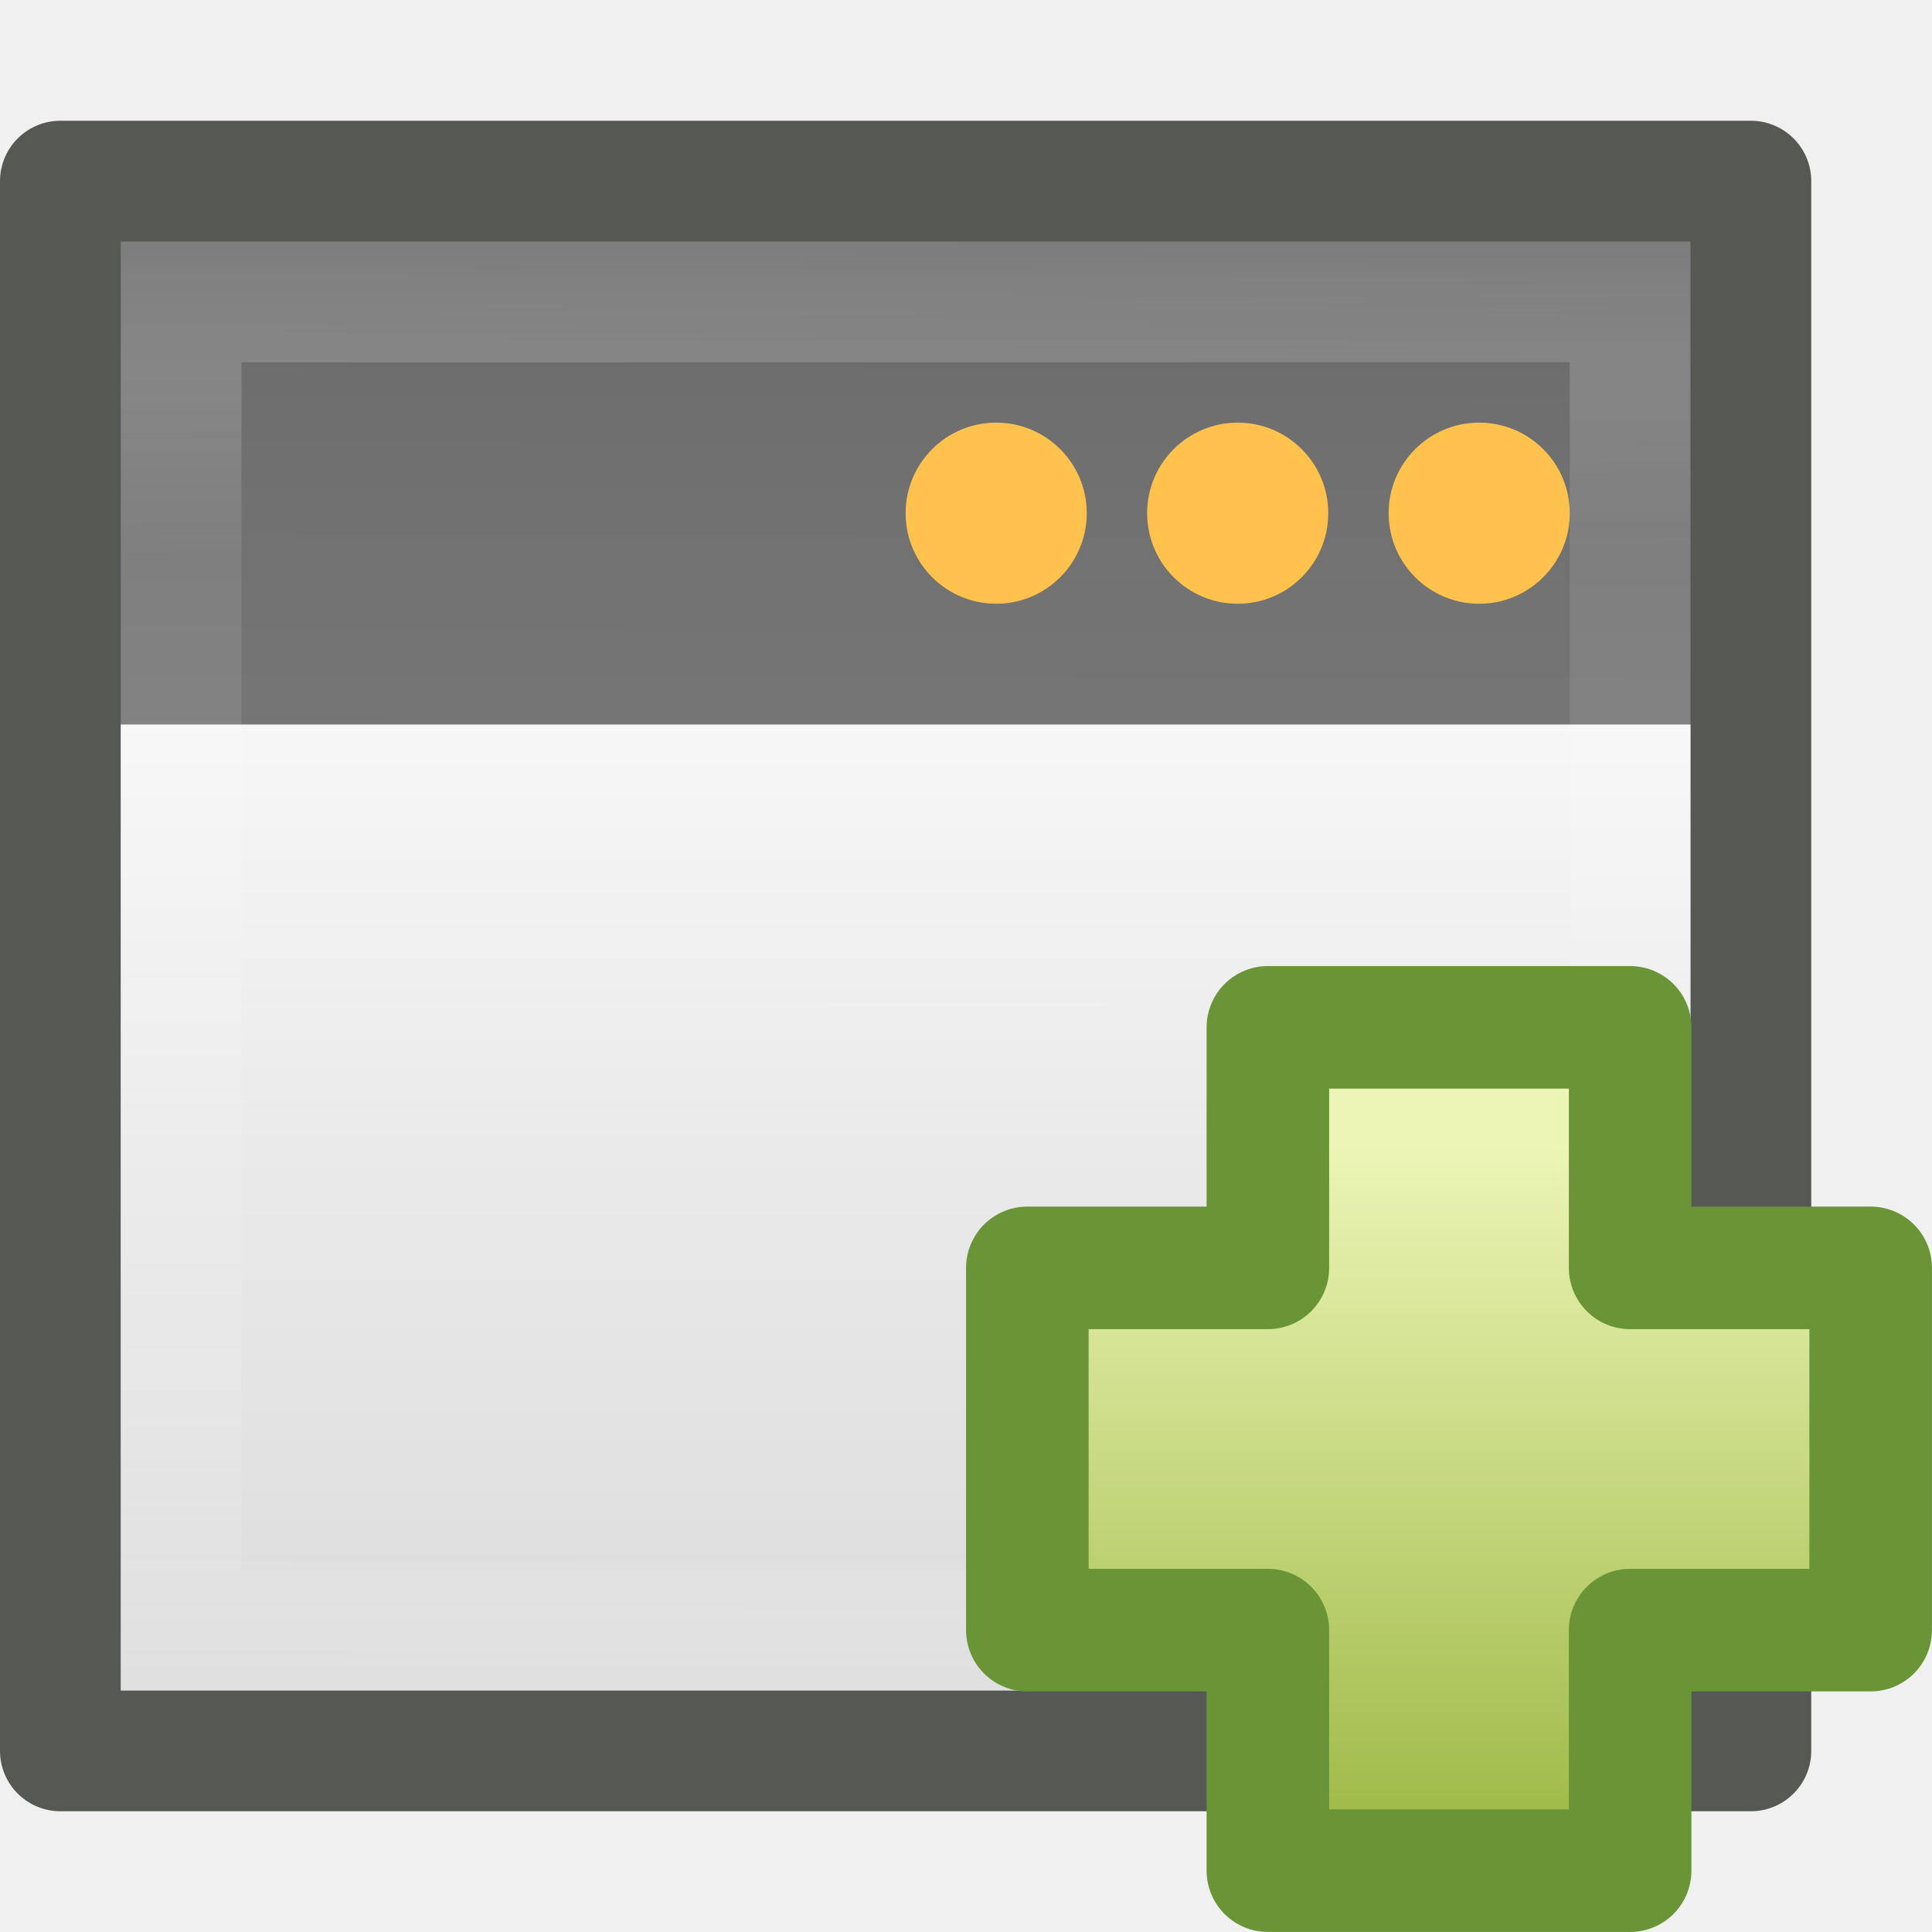
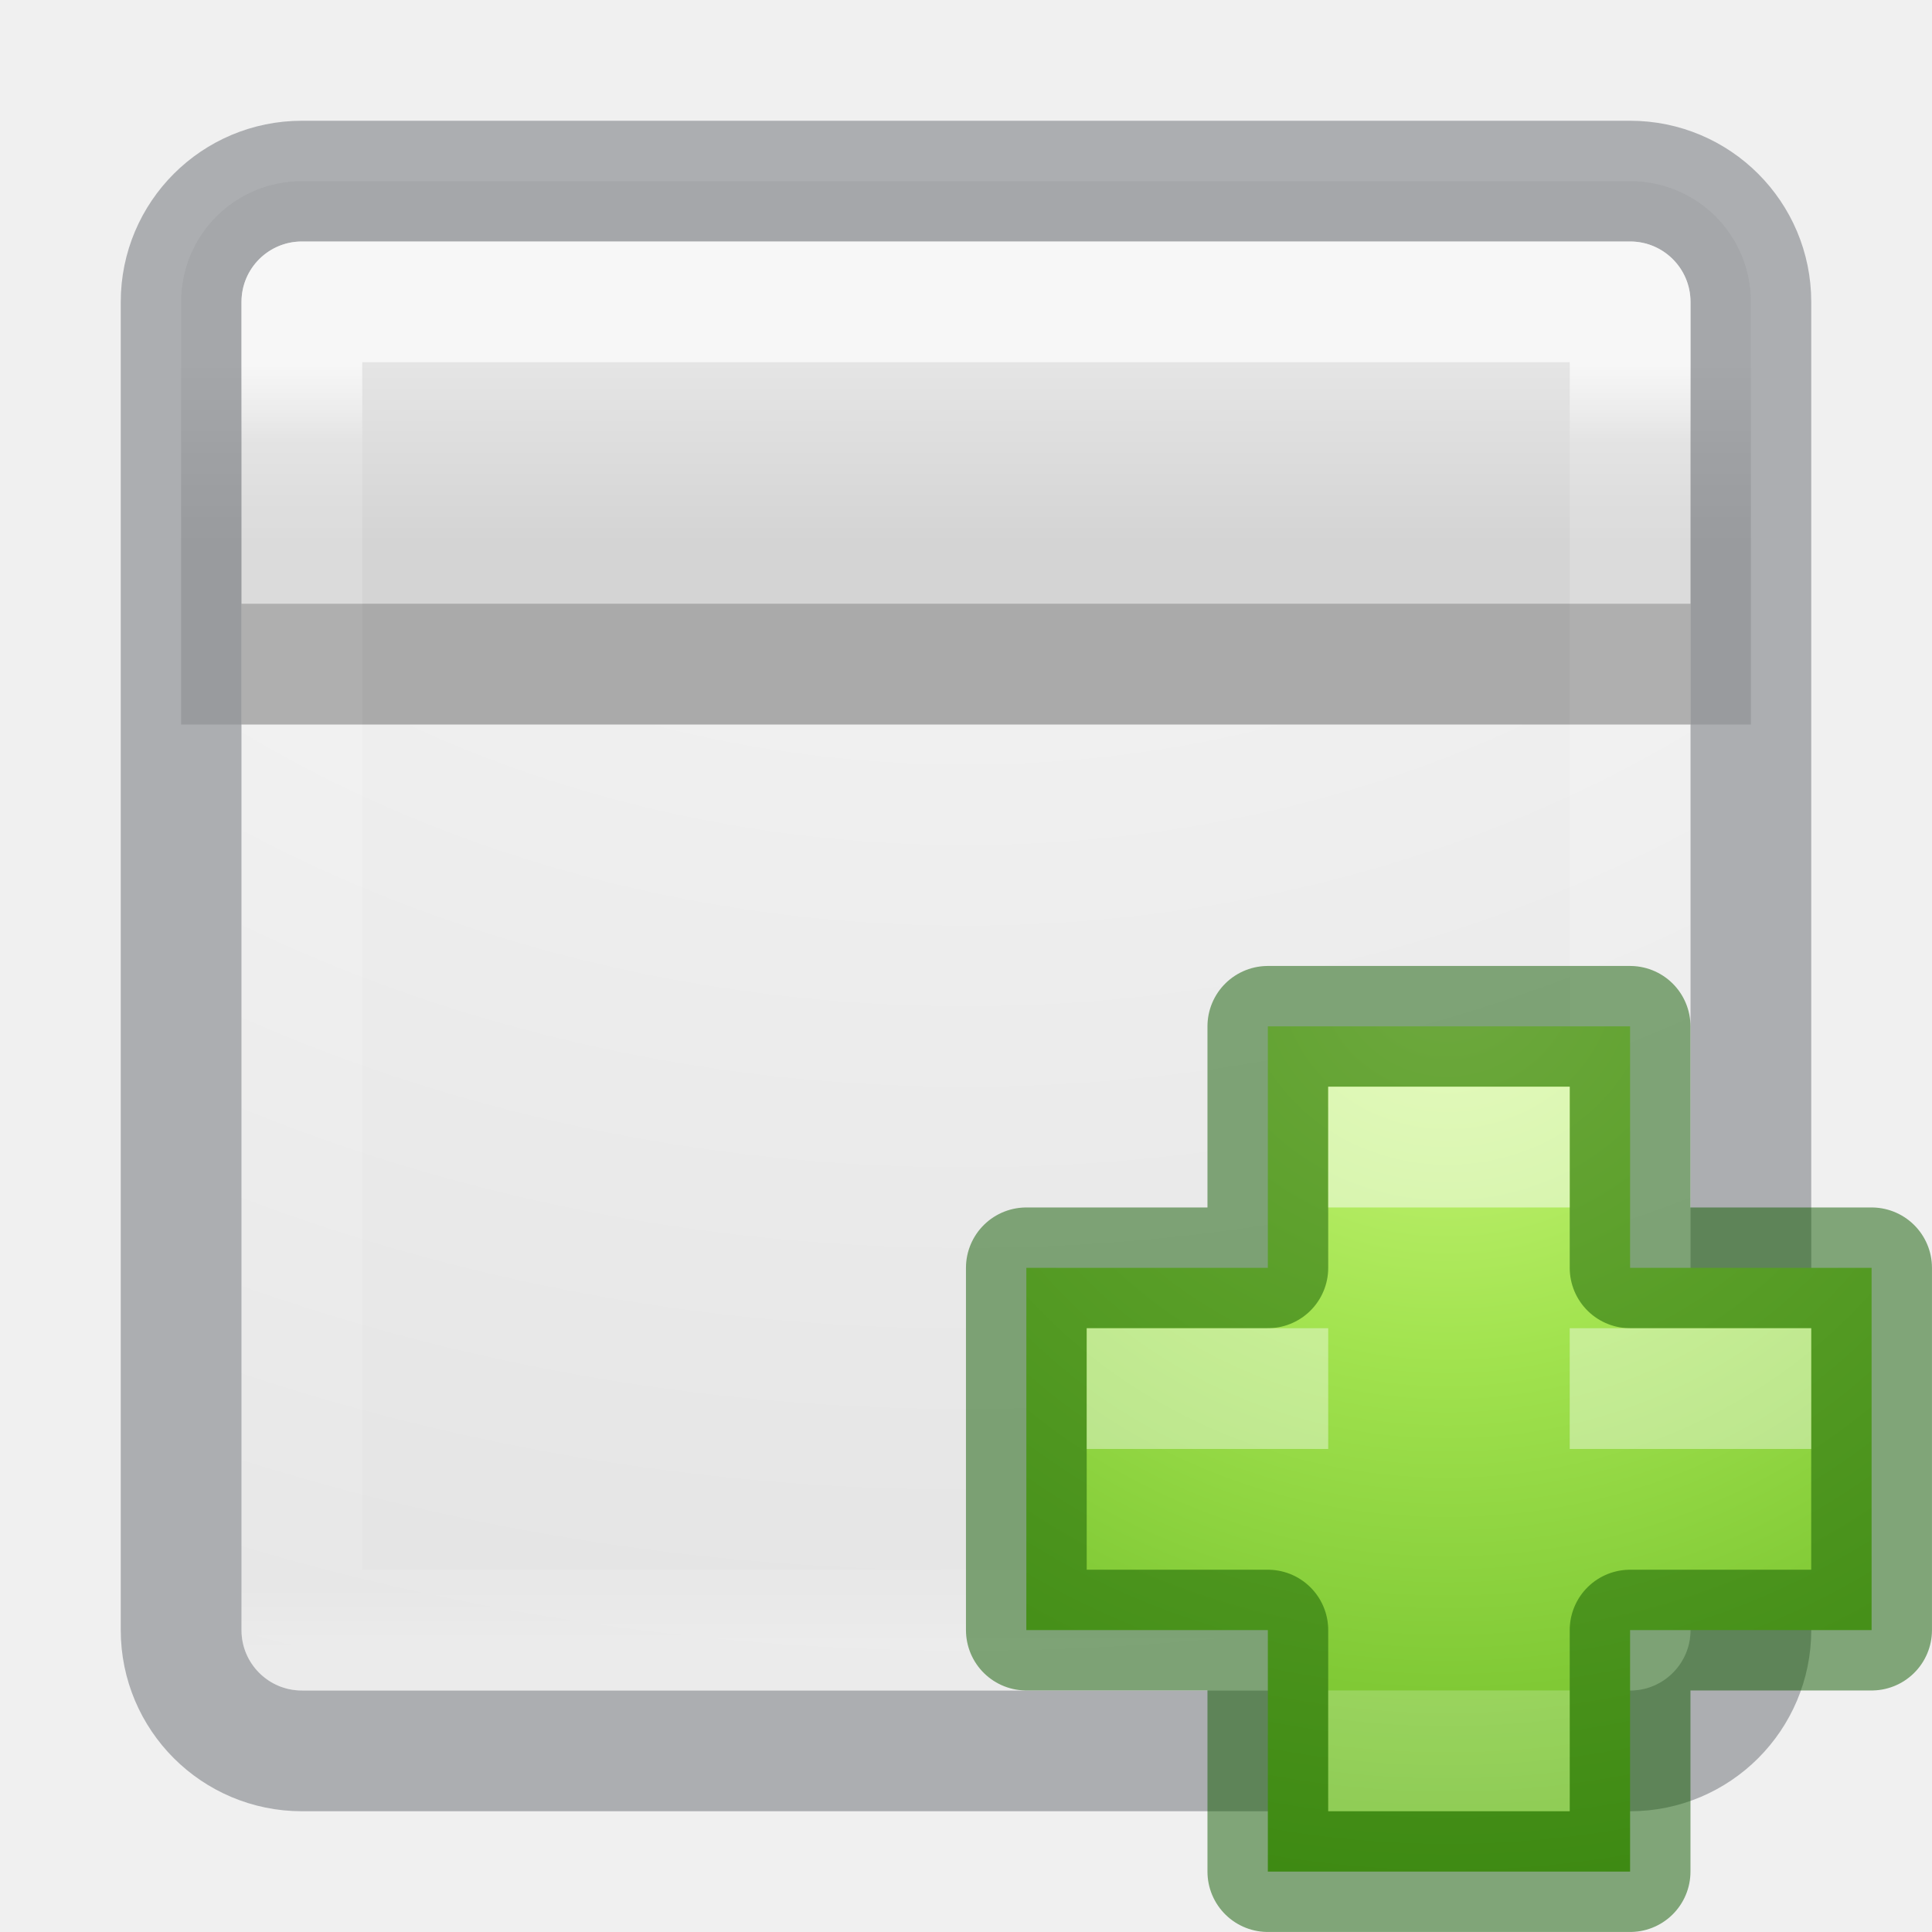
- <svg xmlns="http://www.w3.org/2000/svg" xmlns:xlink="http://www.w3.org/1999/xlink" version="1.0" width="16" height="16" id="svg4375">
-   <defs id="defs4377">
-     <linearGradient id="linearGradient3690">
-       <stop id="stop3692" style="stop-color:white;stop-opacity:1" offset="0" />
-       <stop id="stop3694" style="stop-color:white;stop-opacity:0.469" offset="1" />
+ <svg xmlns="http://www.w3.org/2000/svg" xmlns:xlink="http://www.w3.org/1999/xlink" id="svg4372" height="16" width="16" version="1.1">
+   <defs id="defs4374">
+     <linearGradient gradientTransform="matrix(0.2972973,0,0,0.2972973,0.8648691,0.8648672)" gradientUnits="userSpaceOnUse" xlink:href="#linearGradient3924-4-8" id="linearGradient3304" y2="43" x2="24" y1="7.182" x1="24" />
+     <linearGradient id="linearGradient3924-4-8">
+       <stop offset="0" style="stop-color:#ffffff;stop-opacity:1" id="stop3926-0-4" />
+       <stop offset="0.063" style="stop-color:#ffffff;stop-opacity:0.235" id="stop3928-6-8" />
+       <stop offset="0.951" style="stop-color:#ffffff;stop-opacity:0.157" id="stop3930-2-1" />
+       <stop offset="1" style="stop-color:#ffffff;stop-opacity:0.392" id="stop3932-9-0" />
    </linearGradient>
-     <linearGradient id="linearGradient2781">
-       <stop id="stop2783" style="stop-color:#505050;stop-opacity:1" offset="0" />
-       <stop id="stop6301" style="stop-color:#6e6e6e;stop-opacity:1" offset="0.132" />
-       <stop id="stop2785" style="stop-color:#8c8c8c;stop-opacity:1" offset="1" />
+     <radialGradient cx="64.575" cy="48.605" r="31" fx="64.575" fy="48.605" id="radialGradient3259" xlink:href="#linearGradient3242-7-3-8-0-4-58-06" gradientUnits="userSpaceOnUse" gradientTransform="matrix(0,0.3852883,-0.4195884,0,32.3895,-16.79301)" />
+     <linearGradient id="linearGradient3242-7-3-8-0-4-58-06">
+       <stop id="stop3244-5-8-5-6-4-3-8" style="stop-color:#cdf87e;stop-opacity:1" offset="0" />
+       <stop id="stop3246-9-5-1-5-3-0-7" style="stop-color:#a2e34f;stop-opacity:1" offset="0.262" />
+       <stop id="stop3248-7-2-0-7-5-35-9" style="stop-color:#68b723;stop-opacity:1" offset="0.661" />
+       <stop id="stop3250-8-2-8-5-6-40-4" style="stop-color:#1d7e0d;stop-opacity:1" offset="1" />
    </linearGradient>
-     <linearGradient id="linearGradient6457">
-       <stop id="stop6459" style="stop-color:white;stop-opacity:0.941" offset="0" />
-       <stop id="stop6461" style="stop-color:white;stop-opacity:0.706" offset="1" />
+     <radialGradient r="12.672" fy="9.514" fx="8.542" cy="9.514" cx="9.072" gradientTransform="matrix(-3.421255e-8,1.262639,-1.578298,-4.2765685e-8,23.01562,-11.45455)" gradientUnits="userSpaceOnUse" id="radialGradient3015" xlink:href="#linearGradient4632-92-3-0-8-1-9" />
+     <linearGradient id="linearGradient4632-92-3-0-8-1-9">
+       <stop offset="0" style="stop-color:#fafafa;stop-opacity:1" id="stop4634-68-8-0-2-9-4" />
+       <stop offset="1" style="stop-color:#e1e1e1;stop-opacity:1" id="stop4636-8-21-7-1-4-8" />
    </linearGradient>
-     <linearGradient x1="24" y1="13" x2="24" y2="40" id="linearGradient5509" xlink:href="#linearGradient6457" gradientUnits="userSpaceOnUse" gradientTransform="matrix(0.3421052,0,0,0.2962964,-0.7105261,2.148148)" />
-     <linearGradient x1="16.034" y1="9.073" x2="16.075" y2="15.044" id="linearGradient5512" xlink:href="#linearGradient3690" gradientUnits="userSpaceOnUse" gradientTransform="matrix(0.3871119,0,0,0.3793266,-2.1778,-1.103841)" />
-     <linearGradient x1="21.866" y1="8.576" x2="21.78" y2="39.924" id="linearGradient5515" xlink:href="#linearGradient2781" gradientUnits="userSpaceOnUse" gradientTransform="matrix(0.4242513,0,0,0.4262396,-3.106289,-2.336312)" />
-     <linearGradient id="linearGradient3945">
-       <stop id="stop3947" style="stop-color:#ecf5b6;stop-opacity:1" offset="0" />
-       <stop id="stop3949" style="stop-color:#9fba48;stop-opacity:1" offset="1" />
+     <linearGradient y2="18" x2="15" y1="16.5" x1="15" gradientUnits="userSpaceOnUse" id="linearGradient4327" xlink:href="#linearGradient4197" gradientTransform="translate(-5.5,-13.5)" />
+     <linearGradient x1="83.24" y1="42.457" x2="83.24" y2="57.61" id="linearGradient4197" gradientUnits="userSpaceOnUse" gradientTransform="matrix(0.40394,0,0,0.42567,4.5497,-4.793)">
+       <stop id="stop4199" style="stop-color:#e5e5e5;stop-opacity:1" offset="0" />
+       <stop id="stop4201" style="stop-color:#d4d4d4;stop-opacity:1" offset="1" />
    </linearGradient>
-     <linearGradient x1="24.104" y1="15.169" x2="24.104" y2="32.485" id="linearGradient6430" xlink:href="#linearGradient3945" gradientUnits="userSpaceOnUse" gradientTransform="matrix(0.3280315,0,0,0.3257096,4.444964,4.532024)" />
  </defs>
-   <g id="g6441">
-     <rect width="14" height="13" x="0.5" y="1.5" id="rect1887" style="fill:url(#linearGradient5515);fill-opacity:1;stroke:#565853;stroke-width:1;stroke-linejoin:round;stroke-miterlimit:4;stroke-opacity:1;stroke-dasharray:none" />
-     <rect width="12" height="11" x="1.5" y="2.5" id="rect2779" style="opacity:0.2;fill:none;stroke:url(#linearGradient5512);stroke-width:1;stroke-miterlimit:4;stroke-opacity:1;stroke-dasharray:none" />
-     <rect width="13" height="8" x="1" y="6" id="rect6287" style="fill:url(#linearGradient5509);fill-opacity:1;stroke:none" />
-     <path d="M 13,4.25 C 13,4.664 12.664,5 12.25,5 11.836,5 11.5,4.664 11.5,4.25 11.5,3.836 11.836,3.5 12.25,3.5 c 0.414,0 0.75,0.336 0.75,0.75 l 0,0 z" id="path6293" style="fill:#ffc24c;fill-opacity:1;stroke:none" />
-     <path d="M 11,4.25 C 11,4.664 10.664,5 10.25,5 9.836,5 9.5,4.664 9.5,4.25 9.5,3.836 9.836,3.5 10.25,3.5 c 0.414,0 0.75,0.336 0.75,0.75 l 0,0 z" id="path6302" style="fill:#ffc24c;fill-opacity:1;stroke:none" />
-     <path d="M 9,4.25 C 9,4.664 8.664,5 8.25,5 7.836,5 7.5,4.664 7.5,4.25 7.5,3.836 7.836,3.5 8.25,3.5 c 0.414,0 0.75,0.336 0.75,0.75 l 0,0 z" id="path6304" style="fill:#ffc24c;fill-opacity:1;stroke:none" />
-     <path d="m 10.5,10.5 0,-1.992 3,0 0,1.992 1.992,0 0,3 -1.992,0 0,1.992 -3,0 0,-1.992 -1.992,0 0,-3 1.992,0 z" id="path6678" style="fill:url(#linearGradient6430);fill-opacity:1;fill-rule:evenodd;stroke:#699536;stroke-width:1.015;stroke-linecap:butt;stroke-linejoin:round;stroke-miterlimit:4;stroke-opacity:1;stroke-dasharray:none;display:inline" />
+   <g transform="translate(-1.4305115e-6,1.5497208e-6)" id="layer1">
+     <rect style="color:#000000;display:inline;overflow:visible;visibility:visible;fill:url(#radialGradient3015);fill-opacity:1;fill-rule:nonzero;stroke:none;stroke-width:1;marker:none;enable-background:accumulate;clip-rule:nonzero;opacity:1;isolation:auto;mix-blend-mode:normal;color-interpolation:sRGB;color-interpolation-filters:linearRGB;solid-color:#000000;solid-opacity:1;stroke-linecap:butt;stroke-linejoin:miter;stroke-miterlimit:4;stroke-dasharray:none;stroke-dashoffset:0;stroke-opacity:1;filter-blend-mode:normal;filter-gaussianBlur-deviation:0;color-rendering:auto;image-rendering:auto;shape-rendering:auto;text-rendering:auto" id="rect5505-21-2" y="2" x="2" ry="0.5" rx="0.5" height="12" width="12" />
+     <path id="rect4180" transform="translate(1.4305115e-6,-1.5497208e-6)" d="m 2.5,1.5 c -0.554,0 -1,0.446 -1,1 l 0,3.5 13,0 0,-3.5 c 0,-0.554 -0.446,-1 -1,-1 z" style="color:#000000;display:inline;overflow:visible;visibility:visible;fill:url(#linearGradient4327);fill-opacity:1;fill-rule:nonzero;stroke:none;stroke-width:1;marker:none;enable-background:accumulate;clip-rule:nonzero;opacity:1;isolation:auto;mix-blend-mode:normal;color-interpolation:sRGB;color-interpolation-filters:linearRGB;solid-color:#000000;solid-opacity:1;stroke-linecap:round;stroke-linejoin:round;stroke-miterlimit:4;stroke-dasharray:none;stroke-dashoffset:0;stroke-opacity:0.291;filter-blend-mode:normal;filter-gaussianBlur-deviation:0;color-rendering:auto;image-rendering:auto;shape-rendering:auto;text-rendering:auto" />
+     <rect style="color:#000000;display:inline;overflow:visible;visibility:visible;opacity:0.3;fill:none;stroke:#0e141f;stroke-width:1;stroke-linecap:round;stroke-linejoin:round;stroke-miterlimit:4;stroke-dasharray:none;stroke-dashoffset:0;stroke-opacity:1;marker:none;enable-background:accumulate" id="rect5505-21-2-8" y="1.5" x="1.5" ry="1" rx="1" height="13" width="13" />
+     <rect style="opacity:0.7;fill:none;stroke:url(#linearGradient3304);stroke-width:1;stroke-linecap:round;stroke-linejoin:round;stroke-miterlimit:4;stroke-dasharray:none;stroke-dashoffset:0;stroke-opacity:1" id="rect6741-0-3-5" y="2.5" x="2.5" height="11" width="11" />
  </g>
+   <g id="g4194" transform="translate(-0.007286,-0.007286)">
+     <path d="m 10.507,10.507 0,-2 3,0 0,2 2,0 0,3 -2,0 0,2 -3,0 0,-2 -2,0 0,-3 z" id="path2262" style="color:#000000;display:inline;overflow:visible;visibility:visible;fill:url(#radialGradient3259);fill-opacity:1;fill-rule:nonzero;stroke:none;stroke-width:0.985;stroke-linecap:round;stroke-linejoin:round;stroke-miterlimit:4;stroke-dasharray:none;stroke-dashoffset:0;stroke-opacity:1;marker:none;enable-background:accumulate" />
+     <path d="m 10.507,10.507 0,-2 3,0 0,2 2,0 0,3 -2,0 0,2 -3,0 0,-2 -2,0 0,-3 z" id="path2262-5" style="color:#000000;clip-rule:nonzero;display:inline;overflow:visible;visibility:visible;opacity:0.5;isolation:auto;mix-blend-mode:normal;color-interpolation:sRGB;color-interpolation-filters:linearRGB;solid-color:#000000;solid-opacity:1;fill:none;fill-opacity:1;fill-rule:nonzero;stroke:#0f5a00;stroke-width:1;stroke-linecap:round;stroke-linejoin:round;stroke-miterlimit:4;stroke-dasharray:none;stroke-dashoffset:0;stroke-opacity:1;marker:none;color-rendering:auto;image-rendering:auto;shape-rendering:auto;text-rendering:auto;enable-background:accumulate" />
+     <rect y="9.007" x="11.007" height="1" width="2" id="rect4304" style="color:#000000;clip-rule:nonzero;display:inline;overflow:visible;visibility:visible;opacity:0.5;isolation:auto;mix-blend-mode:normal;color-interpolation:sRGB;color-interpolation-filters:linearRGB;solid-color:#000000;solid-opacity:1;fill:#ffffff;fill-opacity:1;fill-rule:nonzero;stroke:none;stroke-width:1;stroke-linecap:round;stroke-linejoin:round;stroke-miterlimit:4;stroke-dasharray:none;stroke-dashoffset:0;stroke-opacity:1;marker:none;color-rendering:auto;image-rendering:auto;shape-rendering:auto;text-rendering:auto;enable-background:accumulate" />
+     <rect y="14.007" x="11.007" height="1" width="2" id="rect4304-6" style="color:#000000;clip-rule:nonzero;display:inline;overflow:visible;visibility:visible;opacity:0.2;isolation:auto;mix-blend-mode:normal;color-interpolation:sRGB;color-interpolation-filters:linearRGB;solid-color:#000000;solid-opacity:1;fill:#ffffff;fill-opacity:1;fill-rule:nonzero;stroke:none;stroke-width:1;stroke-linecap:round;stroke-linejoin:round;stroke-miterlimit:4;stroke-dasharray:none;stroke-dashoffset:0;stroke-opacity:1;marker:none;color-rendering:auto;image-rendering:auto;shape-rendering:auto;text-rendering:auto;enable-background:accumulate" />
+     <path style="color:#000000;clip-rule:nonzero;display:inline;overflow:visible;visibility:visible;opacity:0.4;isolation:auto;mix-blend-mode:normal;color-interpolation:sRGB;color-interpolation-filters:linearRGB;solid-color:#000000;solid-opacity:1;fill:#ffffff;fill-opacity:1;fill-rule:nonzero;stroke:none;stroke-width:1;stroke-linecap:round;stroke-linejoin:round;stroke-miterlimit:4;stroke-dasharray:none;stroke-dashoffset:0;stroke-opacity:1;marker:none;color-rendering:auto;image-rendering:auto;shape-rendering:auto;text-rendering:auto;enable-background:accumulate" d="m 9.007,11.007 0,1 2,0 0,-1 -2,0 z m 4,0 0,1 2,0 0,-1 -2,0 z" id="rect4304-6-2" />
+   </g>
+   <path id="path4185" d="m 2,5.5 12,0" style="opacity:0.2;fill:none;fill-rule:evenodd;stroke:#000000;stroke-width:1px;stroke-linecap:butt;stroke-linejoin:miter;stroke-opacity:1" />
</svg>
